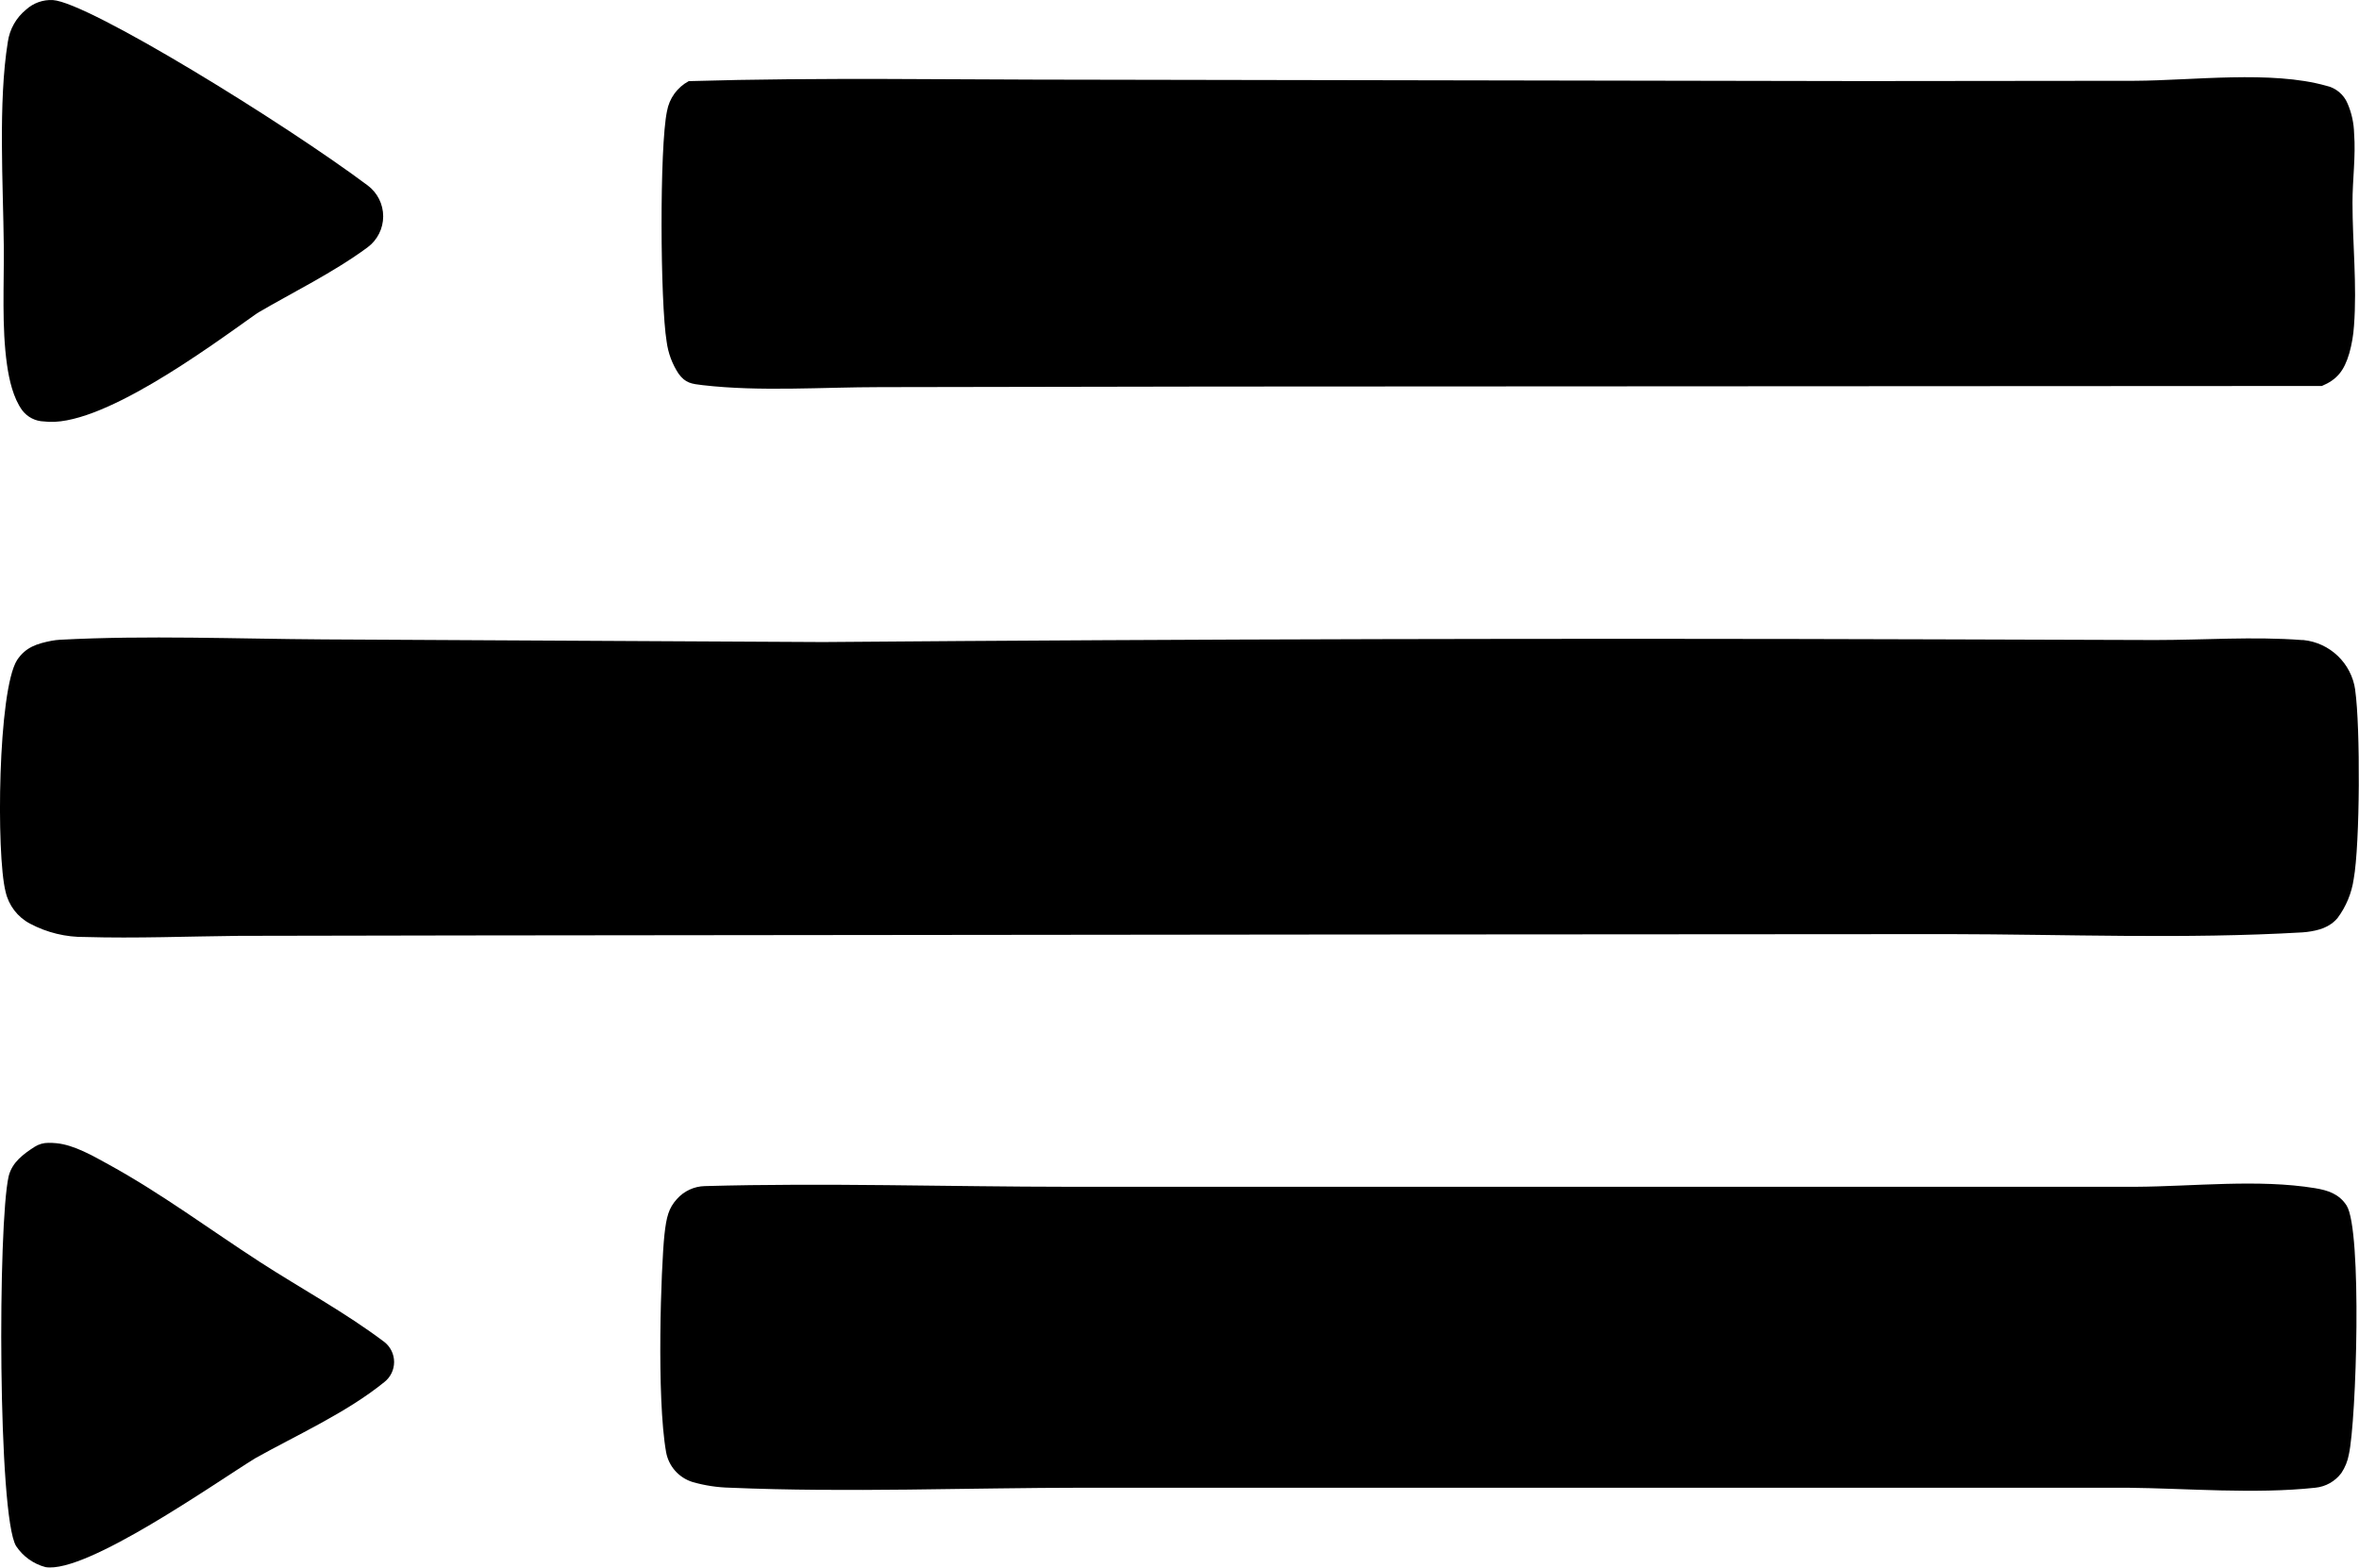
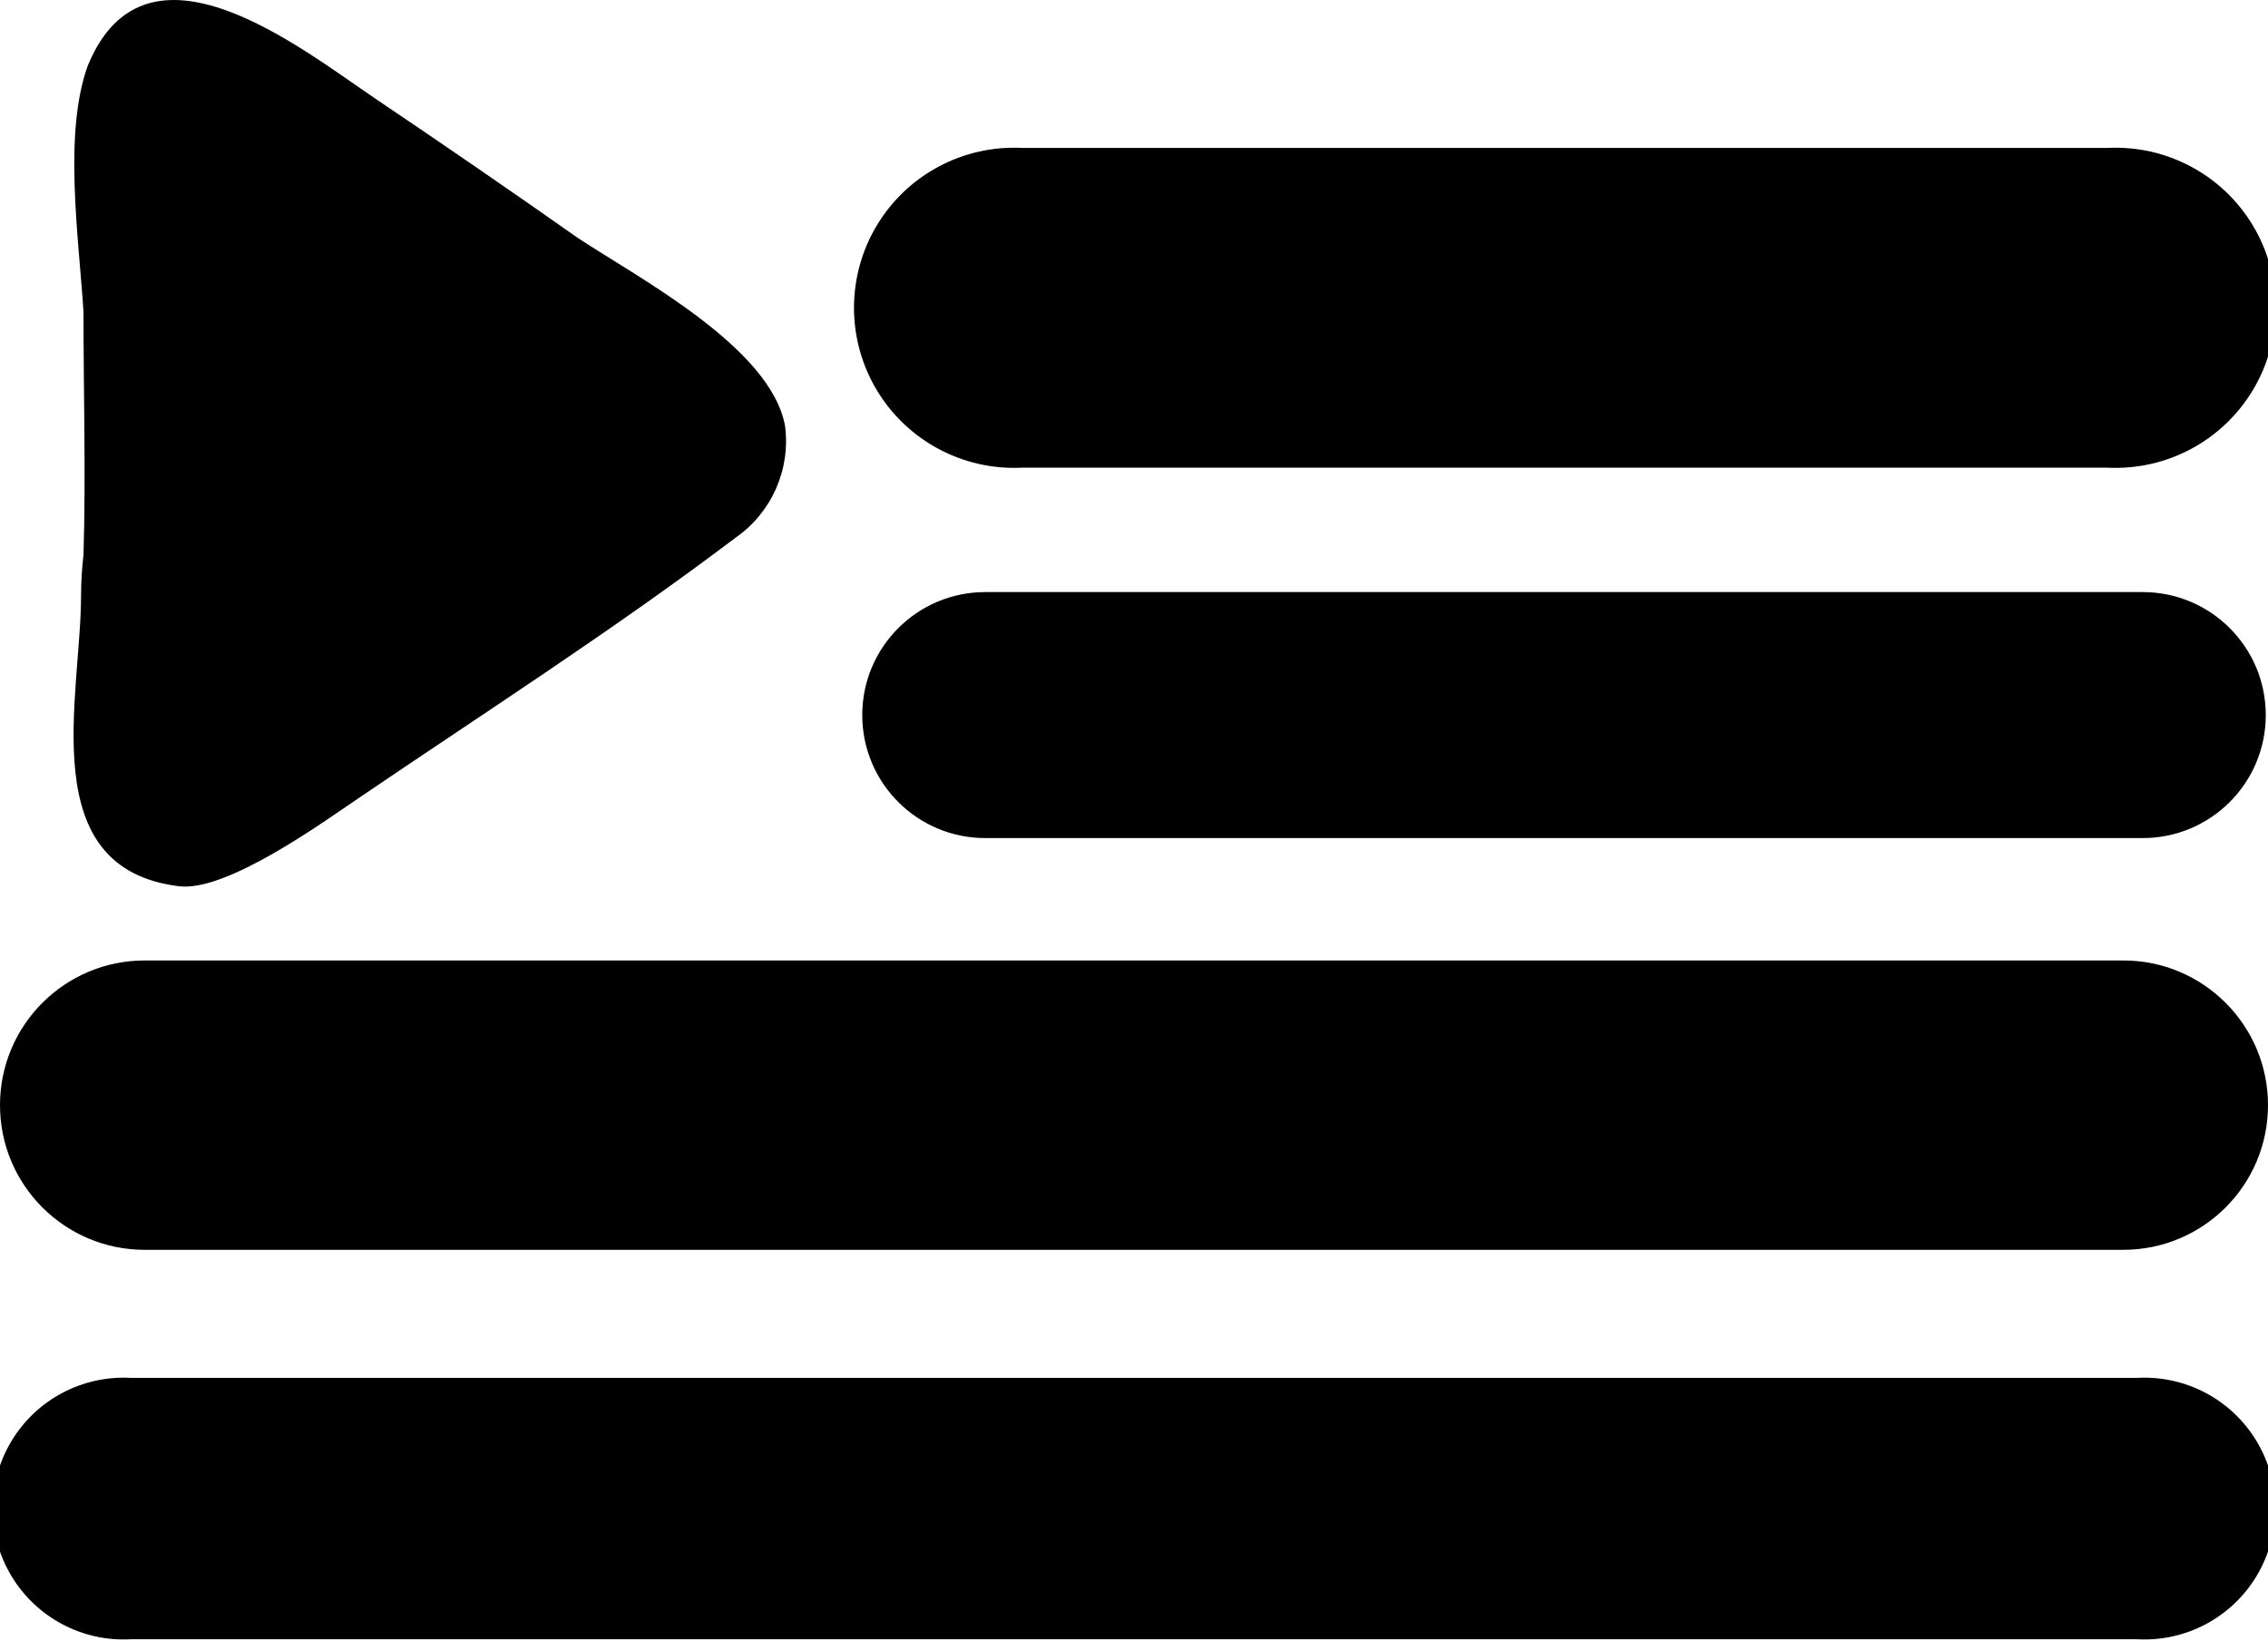
- <svg xmlns="http://www.w3.org/2000/svg" id="Слой_1" data-name="Слой 1" viewBox="0 0 409.6 272.24">
+ <svg xmlns="http://www.w3.org/2000/svg" id="bd2553f4-d4d3-4c0d-8785-388f2b25190a" data-name="Слой 1" viewBox="0 0 55.96 40.48">
  <defs>
    <style>
-       .cls-1 {
+       .a9842b13-9ccb-4095-9805-dda1b9875aa8 {
        fill: currentColor;
+         fill-rule: evenodd;
      }
    </style>
  </defs>
-   <path class="cls-1" d="M313.45,574.72a4.41,4.41,0,0,1,2.42-.7,12.45,12.45,0,0,1,1.37.06c3.08.29,6.39,2.22,9.07,3.69,9.11,5,17.56,11.29,26.28,16.94,7.14,4.62,14.85,8.78,21.63,13.91l0,0a4.42,4.42,0,0,1,0,6.92c-6.52,5.32-15.47,9.34-22.44,13.25-6.94,4.27-29.29,20.06-36.41,18.91a8.84,8.84,0,0,1-5.11-3.65c-3.19-5.15-3.19-56.06-1.29-64.26C309.58,577.39,311.48,576,313.45,574.72Z" transform="translate(-307.46 -375.55)" />
-   <path class="cls-1" d="M312,377.21a6.42,6.42,0,0,1,4.64-1.65h0c6.23.42,40.1,21.31,54.66,32.19a6.7,6.7,0,0,1,0,10.74c-5.88,4.35-13.12,7.89-18.92,11.29a5.54,5.54,0,0,0-.51.33c-8.28,5.87-27.24,19.9-36.77,18.63a4.9,4.9,0,0,1-3.77-1.92c-1.58-2.16-2.28-5.32-2.65-7.91-.94-6.58-.5-13.92-.56-20.56-.11-10.8-1-25,.7-35.53A8.83,8.83,0,0,1,312,377.21Z" transform="translate(-307.46 -375.55)" />
-   <path class="cls-1" d="M425,583.77a6.68,6.68,0,0,1,4.83-2.24c21-.59,42.22.11,63.23.12H678.32c10-.06,21.28-1.37,31.1.24,2.25.37,4.18,1,5.48,3,2.73,4.25,1.71,37.4.4,43.24a8.5,8.5,0,0,1-1.31,3.24,6.44,6.44,0,0,1-4.51,2.54c-10.59,1.14-22.16.11-32.72,0H495.94c-20.47,0-41.24.87-61.68,0a25.55,25.55,0,0,1-6.58-1,6.67,6.67,0,0,1-4.56-5.16c-1.69-9.51-.88-32.27-.29-37.79C423.17,586.89,423.55,585.37,425,583.77Z" transform="translate(-307.46 -375.55)" />
-   <path class="cls-1" d="M427.05,389.64c22.91-.68,46-.24,68.93-.25l134.75.24,47.45-.05c10-.05,23.65-1.83,33.18.86a5.21,5.21,0,0,1,3.72,3.1,13.93,13.93,0,0,1,1.13,5.18c.3,4-.28,8-.28,12,0,7.1.8,14.34.26,21.42a23.43,23.43,0,0,1-.8,4.71c-.91,3.14-2.19,4.64-4.78,5.73l-193.27.1-57.1.1c-10,0-20.79.81-30.75-.34-1.93-.23-3-.33-4.21-2a13.21,13.21,0,0,1-2.07-5.57c-1.12-6.74-1.25-33.84.06-40A7.37,7.37,0,0,1,427.05,389.64Z" transform="translate(-307.46 -375.55)" />
-   <path class="cls-1" d="M316.4,486.83a11.81,11.81,0,0,1,1.47-.18c15.16-.8,30.63-.15,45.82-.06l86.67.46q96.74-.78,193.48-.47l37.8.12c8.43,0,17.1-.64,25.5,0l.26,0a10.13,10.13,0,0,1,9,8.64v.08c.91,6.36.84,26.74-.26,32.78a14.91,14.91,0,0,1-2.8,6.77c-1.4,1.66-3.31,2.17-5.36,2.43a6.48,6.48,0,0,1-.77.07c-20.39,1.19-41,.33-61.46.3l-106.72.07L387.67,538l-38.68.07c-8.89.09-17.88.46-26.76.2a19.84,19.84,0,0,1-9.56-2.32,8.32,8.32,0,0,1-4.24-5.54c-1.65-6.48-1.34-35,2-40.24C311.94,487.9,313.94,487.32,316.4,486.83Z" transform="translate(-307.46 -375.55)" />
+   <path class="a9842b13-9ccb-4095-9805-dda1b9875aa8" d="M52.73,34a3.23,3.23,0,1,1,0,6.45H3.23a3.23,3.23,0,1,1,0-6.45ZM52.39,23.7a3.57,3.57,0,0,1,0,7.14H3.57a3.57,3.57,0,0,1,0-7.14ZM2.17,1.61c1.44-3.48,5.25-.42,7.1.83q2.54,1.71,5,3.44c1.52,1,4.75,2.7,5.1,4.63a2.9,2.9,0,0,1-1.21,2.75c-3,2.27-6.2,4.32-9.32,6.44-.94.64-3.25,2.3-4.41,2.17C.82,21.44,2,17.2,2,14.69a9,9,0,0,1,.06-1c.06-2,0-4,0-6C1.94,5.82,1.56,3.28,2.17,1.61Zm50.7,13a3,3,0,0,1,0,6.07H24.31a3,3,0,1,1,0-6.07ZM52,3.65a3.95,3.95,0,1,1,0,7.89H25.22a3.95,3.95,0,1,1,0-7.89Z" transform="translate(0 0)" />
</svg>
